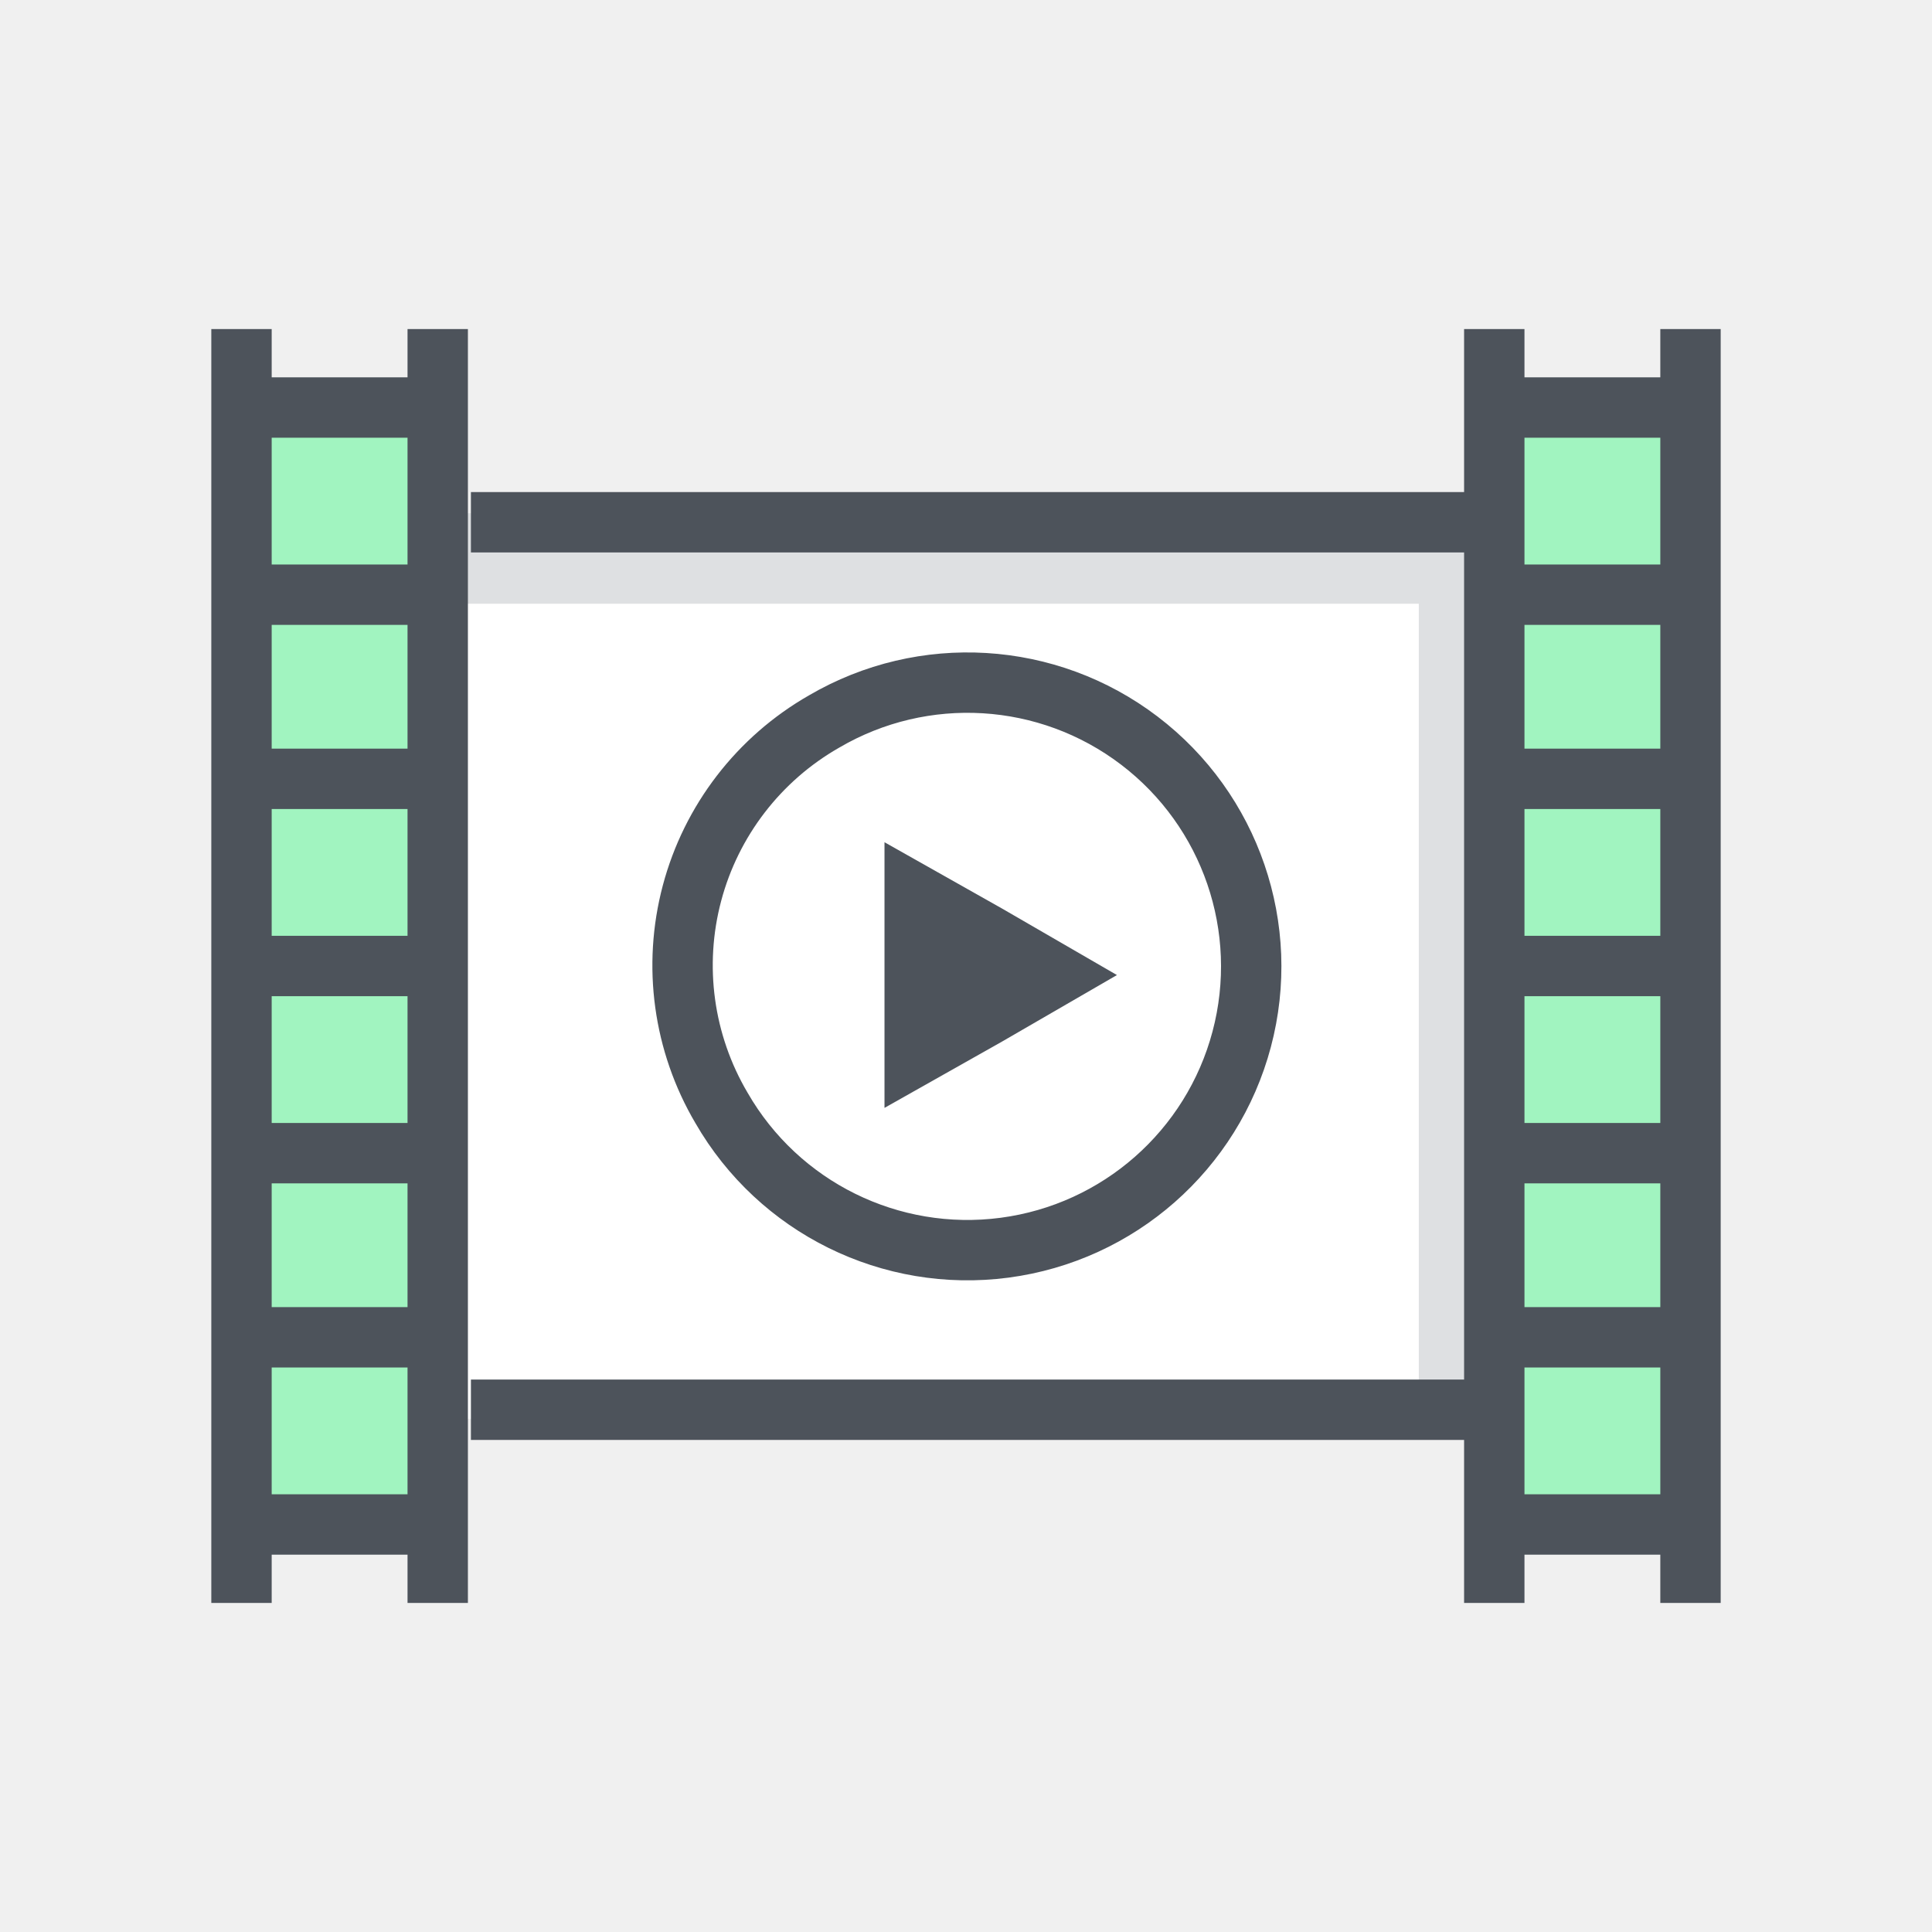
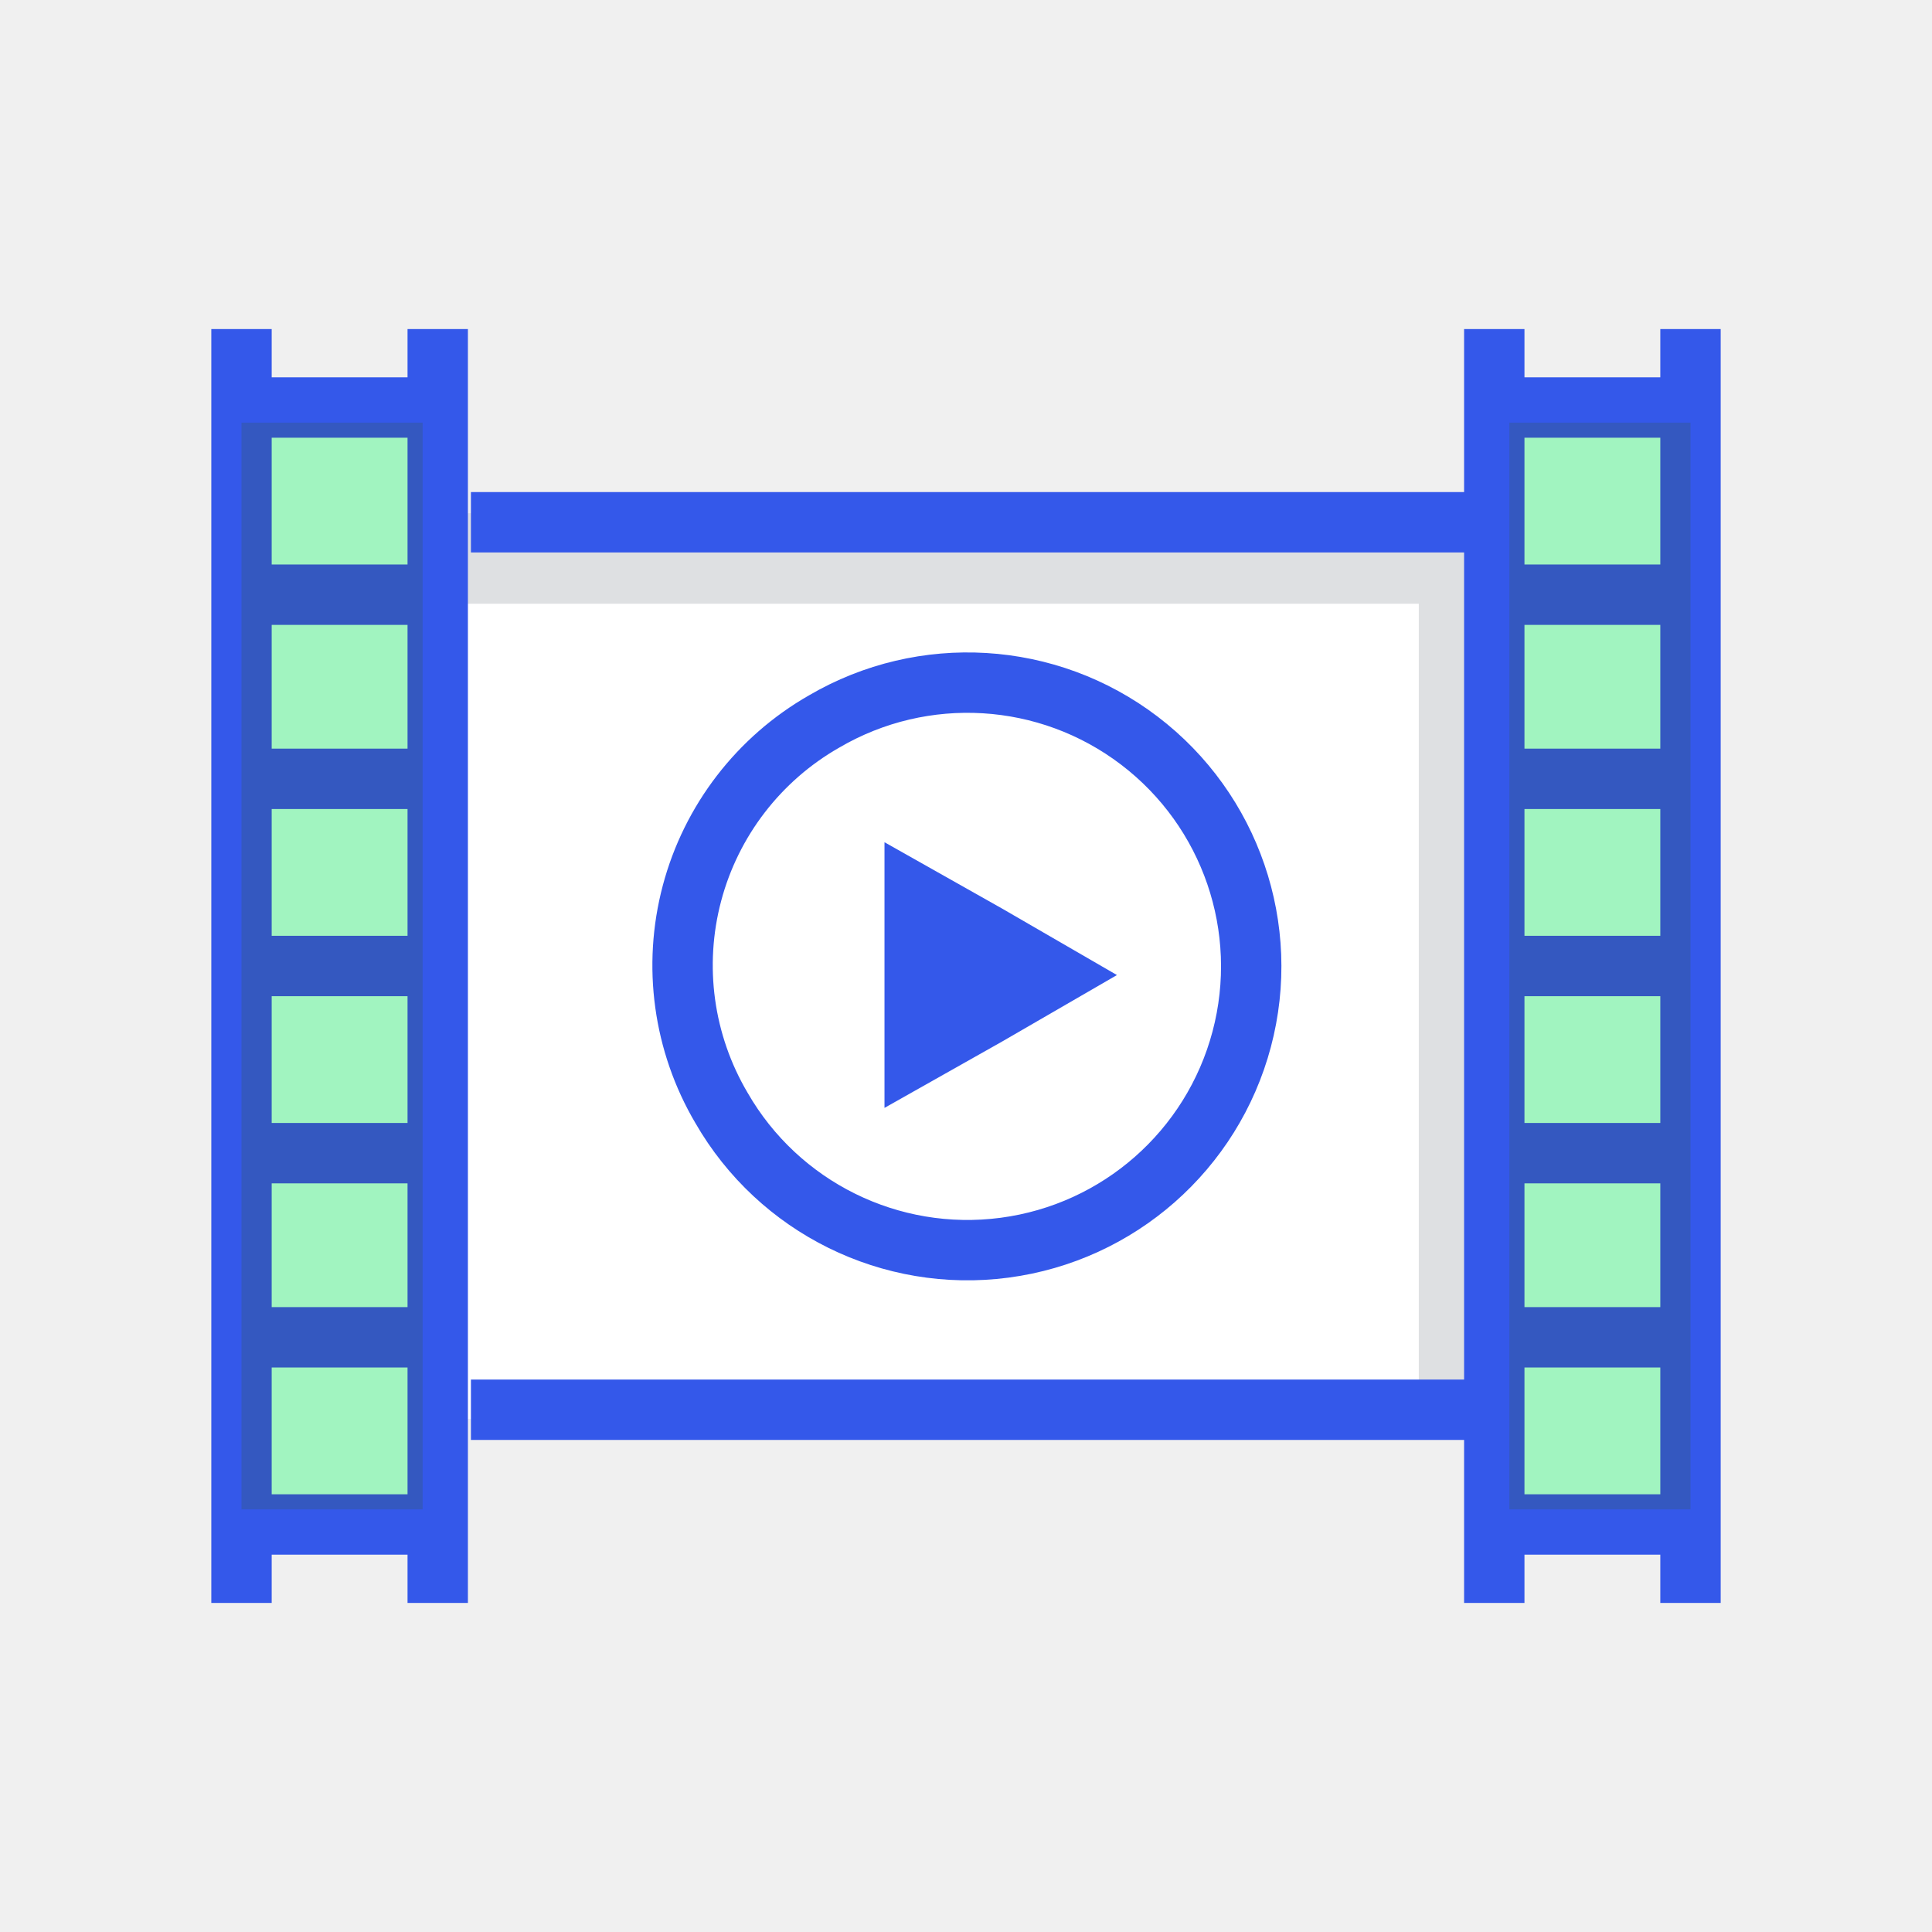
<svg xmlns="http://www.w3.org/2000/svg" viewBox="0 0 64 64">
  <g style="isolation:isolate">
    <path fill="#fff" d="M15 17h34v30H15z" />
    <path fill="#dee0e2" d="M15 17v3h32v27h2V17H15z" />
-     <path d="M8 10.9v42.2m6.5-42.2v42.2M8.2 13.5h6.1m-6.1 6.2h6.1m-6.1 6.1h6.1M8.2 32h6.1m-6.1 6.2h6.1m-6.1 6.1h6.1m-6.1 6.2h6.1m35.2-39.6v42.2M56 10.9v42.2m-6.3-39.6h6.1m-6.1 6.2h6.1m-6.1 6.1h6.1M49.7 32h6.1m-6.1 6.2h6.1m-6.1 6.1h6.1m-6.1 6.2h6.1m-40.2-3.8h33.9M15.6 17.3h33.9m-22.2 6.6a9.4 9.4 0 11-3.4 12.8 9.3 9.3 0 013.4-12.8z" fill="none" stroke="#4d535b" stroke-miterlimit="10" stroke-width="2" />
-     <path fill="#4d535b" d="M29.3 27.9v8.8l3.9-2.2 3.8-2.2-3.8-2.2-3.9-2.2z" />
+     <path d="M8 10.9v42.2m6.5-42.2v42.2M8.2 13.5h6.1m-6.1 6.2h6.1m-6.1 6.1h6.1M8.2 32h6.1m-6.1 6.2h6.1m-6.1 6.1h6.1m-6.1 6.2h6.1m35.2-39.6v42.2M56 10.9v42.2m-6.3-39.6h6.1m-6.1 6.2h6.1m-6.1 6.1h6.1M49.7 32h6.1m-6.1 6.2h6.1m-6.1 6.1h6.1m-6.1 6.2h6.1m-40.2-3.8h33.9M15.6 17.3h33.9m-22.2 6.6a9.4 9.4 0 11-3.4 12.8 9.3 9.3 0 013.4-12.8z" fill="none" stroke="#3458EA" stroke-miterlimit="10" stroke-width="2" />
+     <path fill="#3458EA" d="M29.3 27.9v8.8l3.9-2.2 3.8-2.2-3.8-2.2-3.9-2.2z" />
    <path d="M8 14h6v36H8zm42 0h6v36h-6z" style="mix-blend-mode:darken" fill="#a1f4c0" />
  </g>
</svg>
